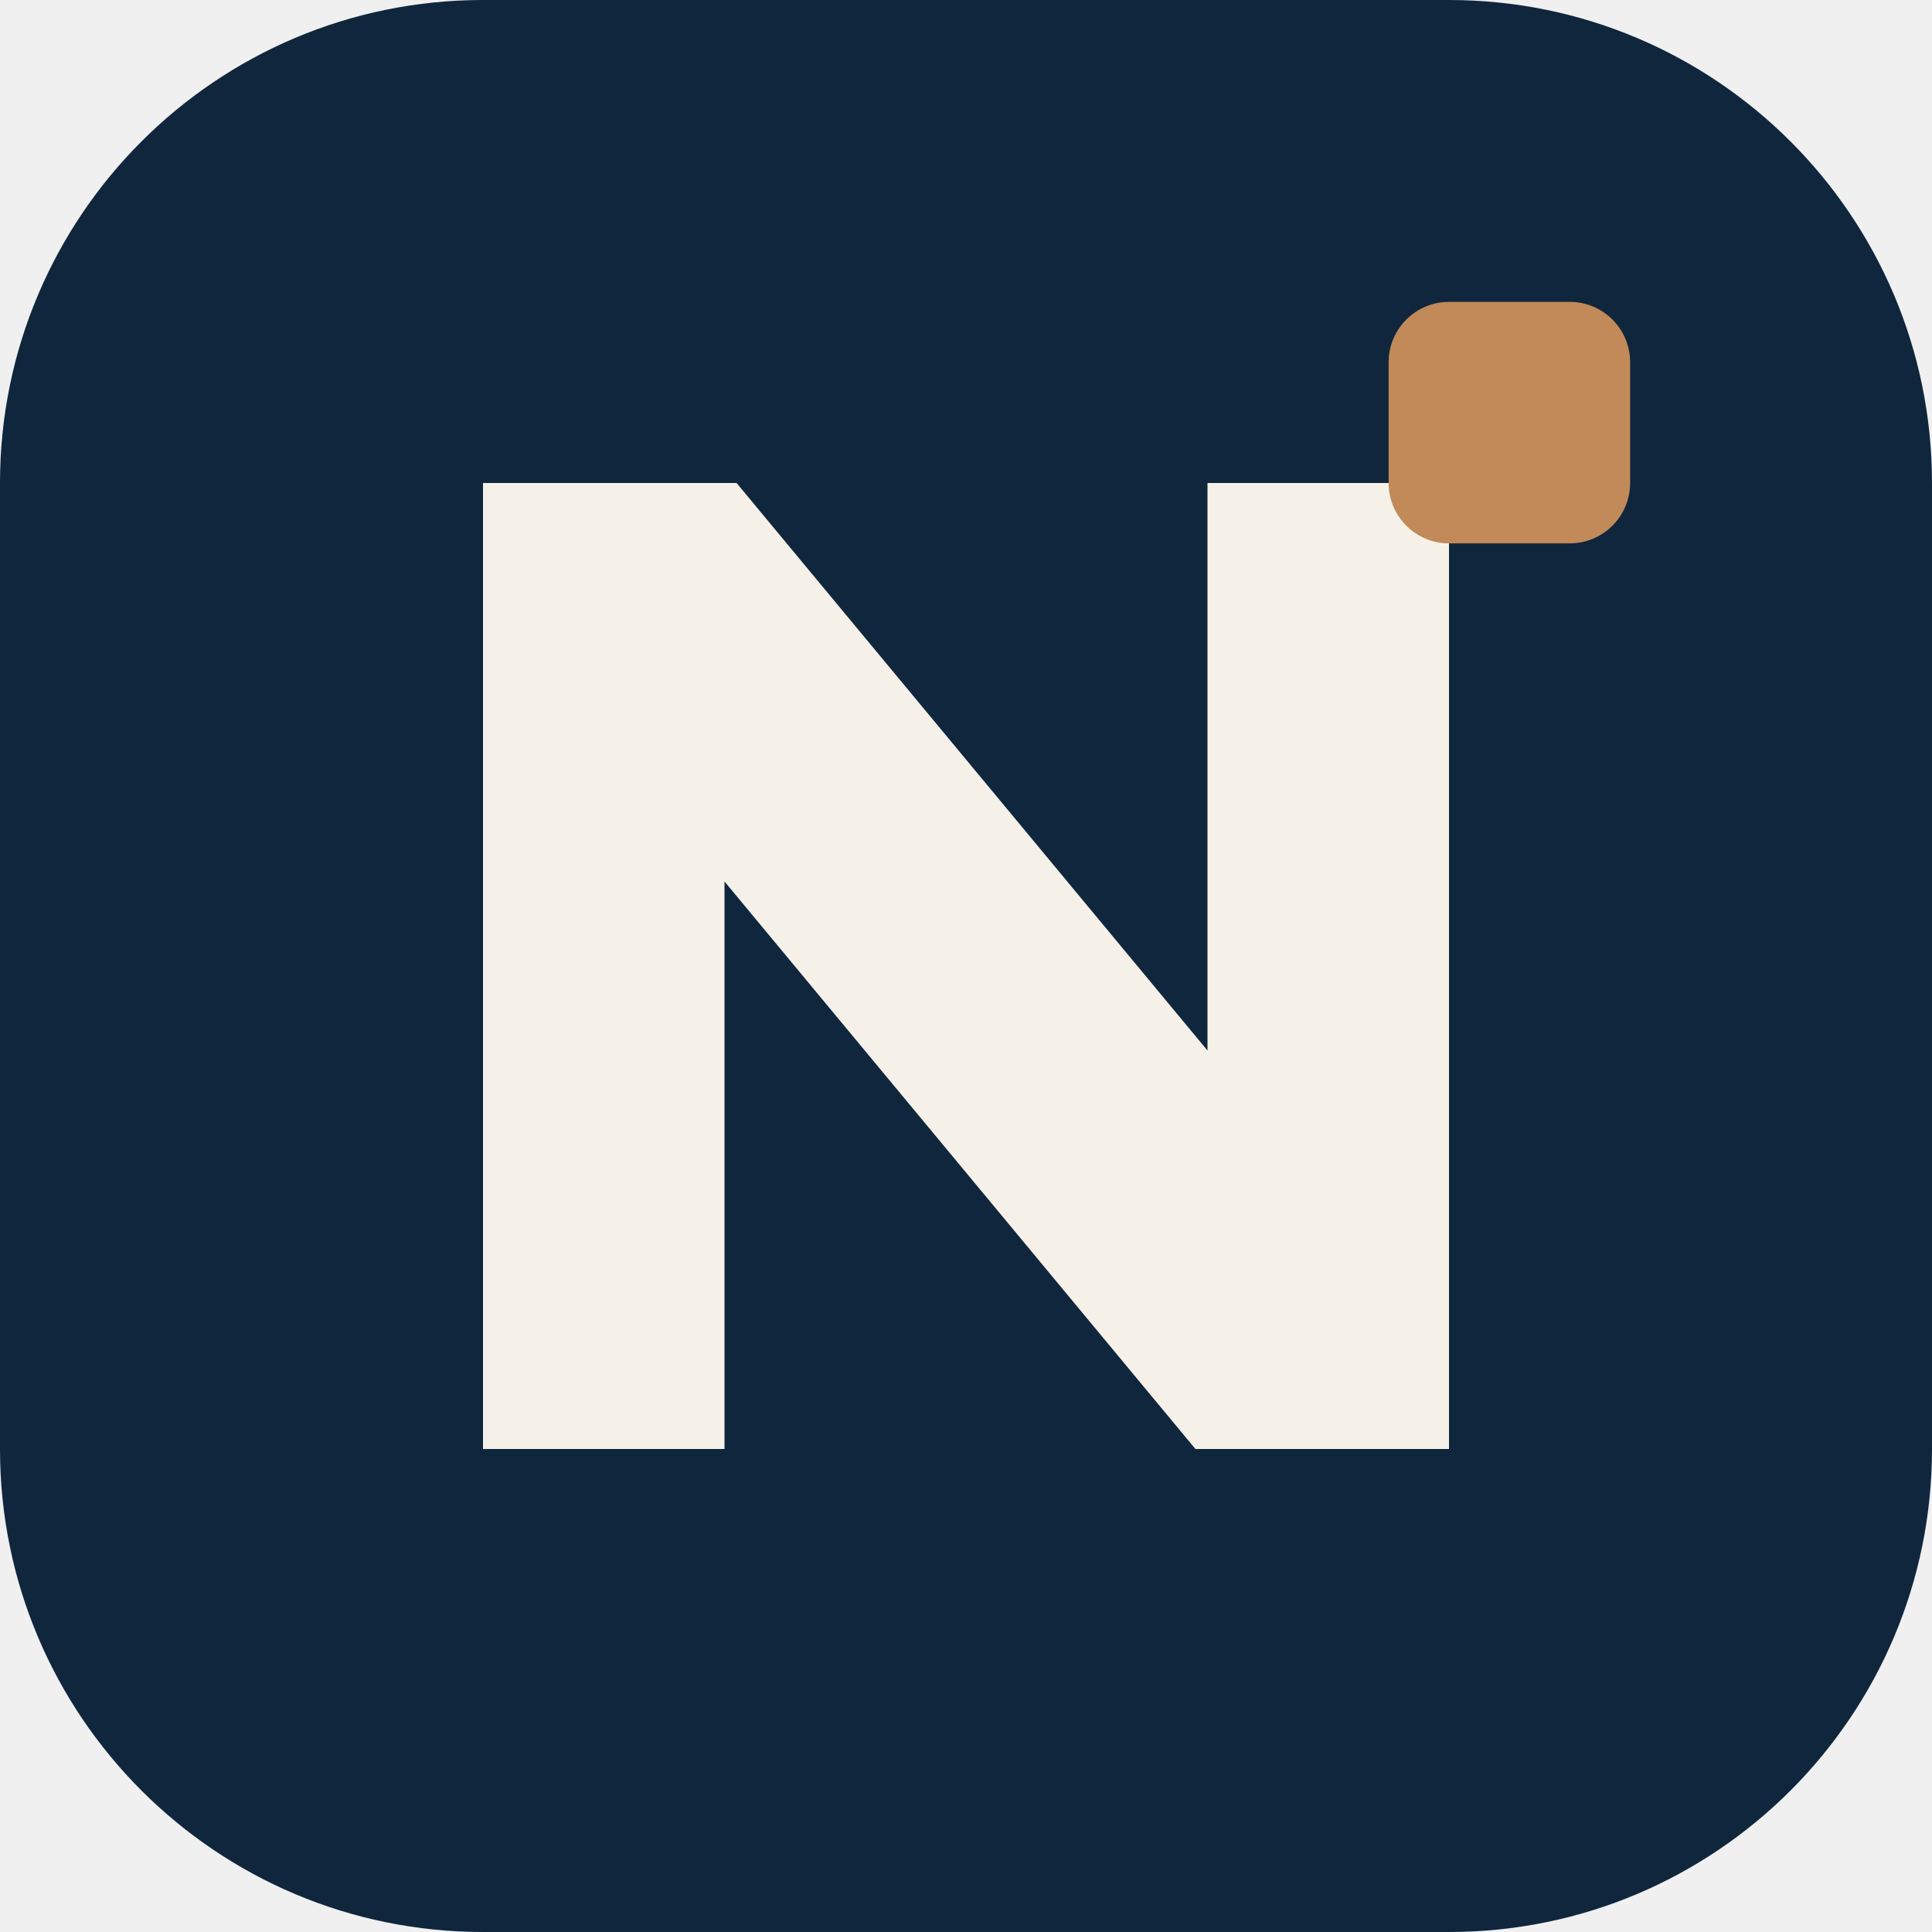
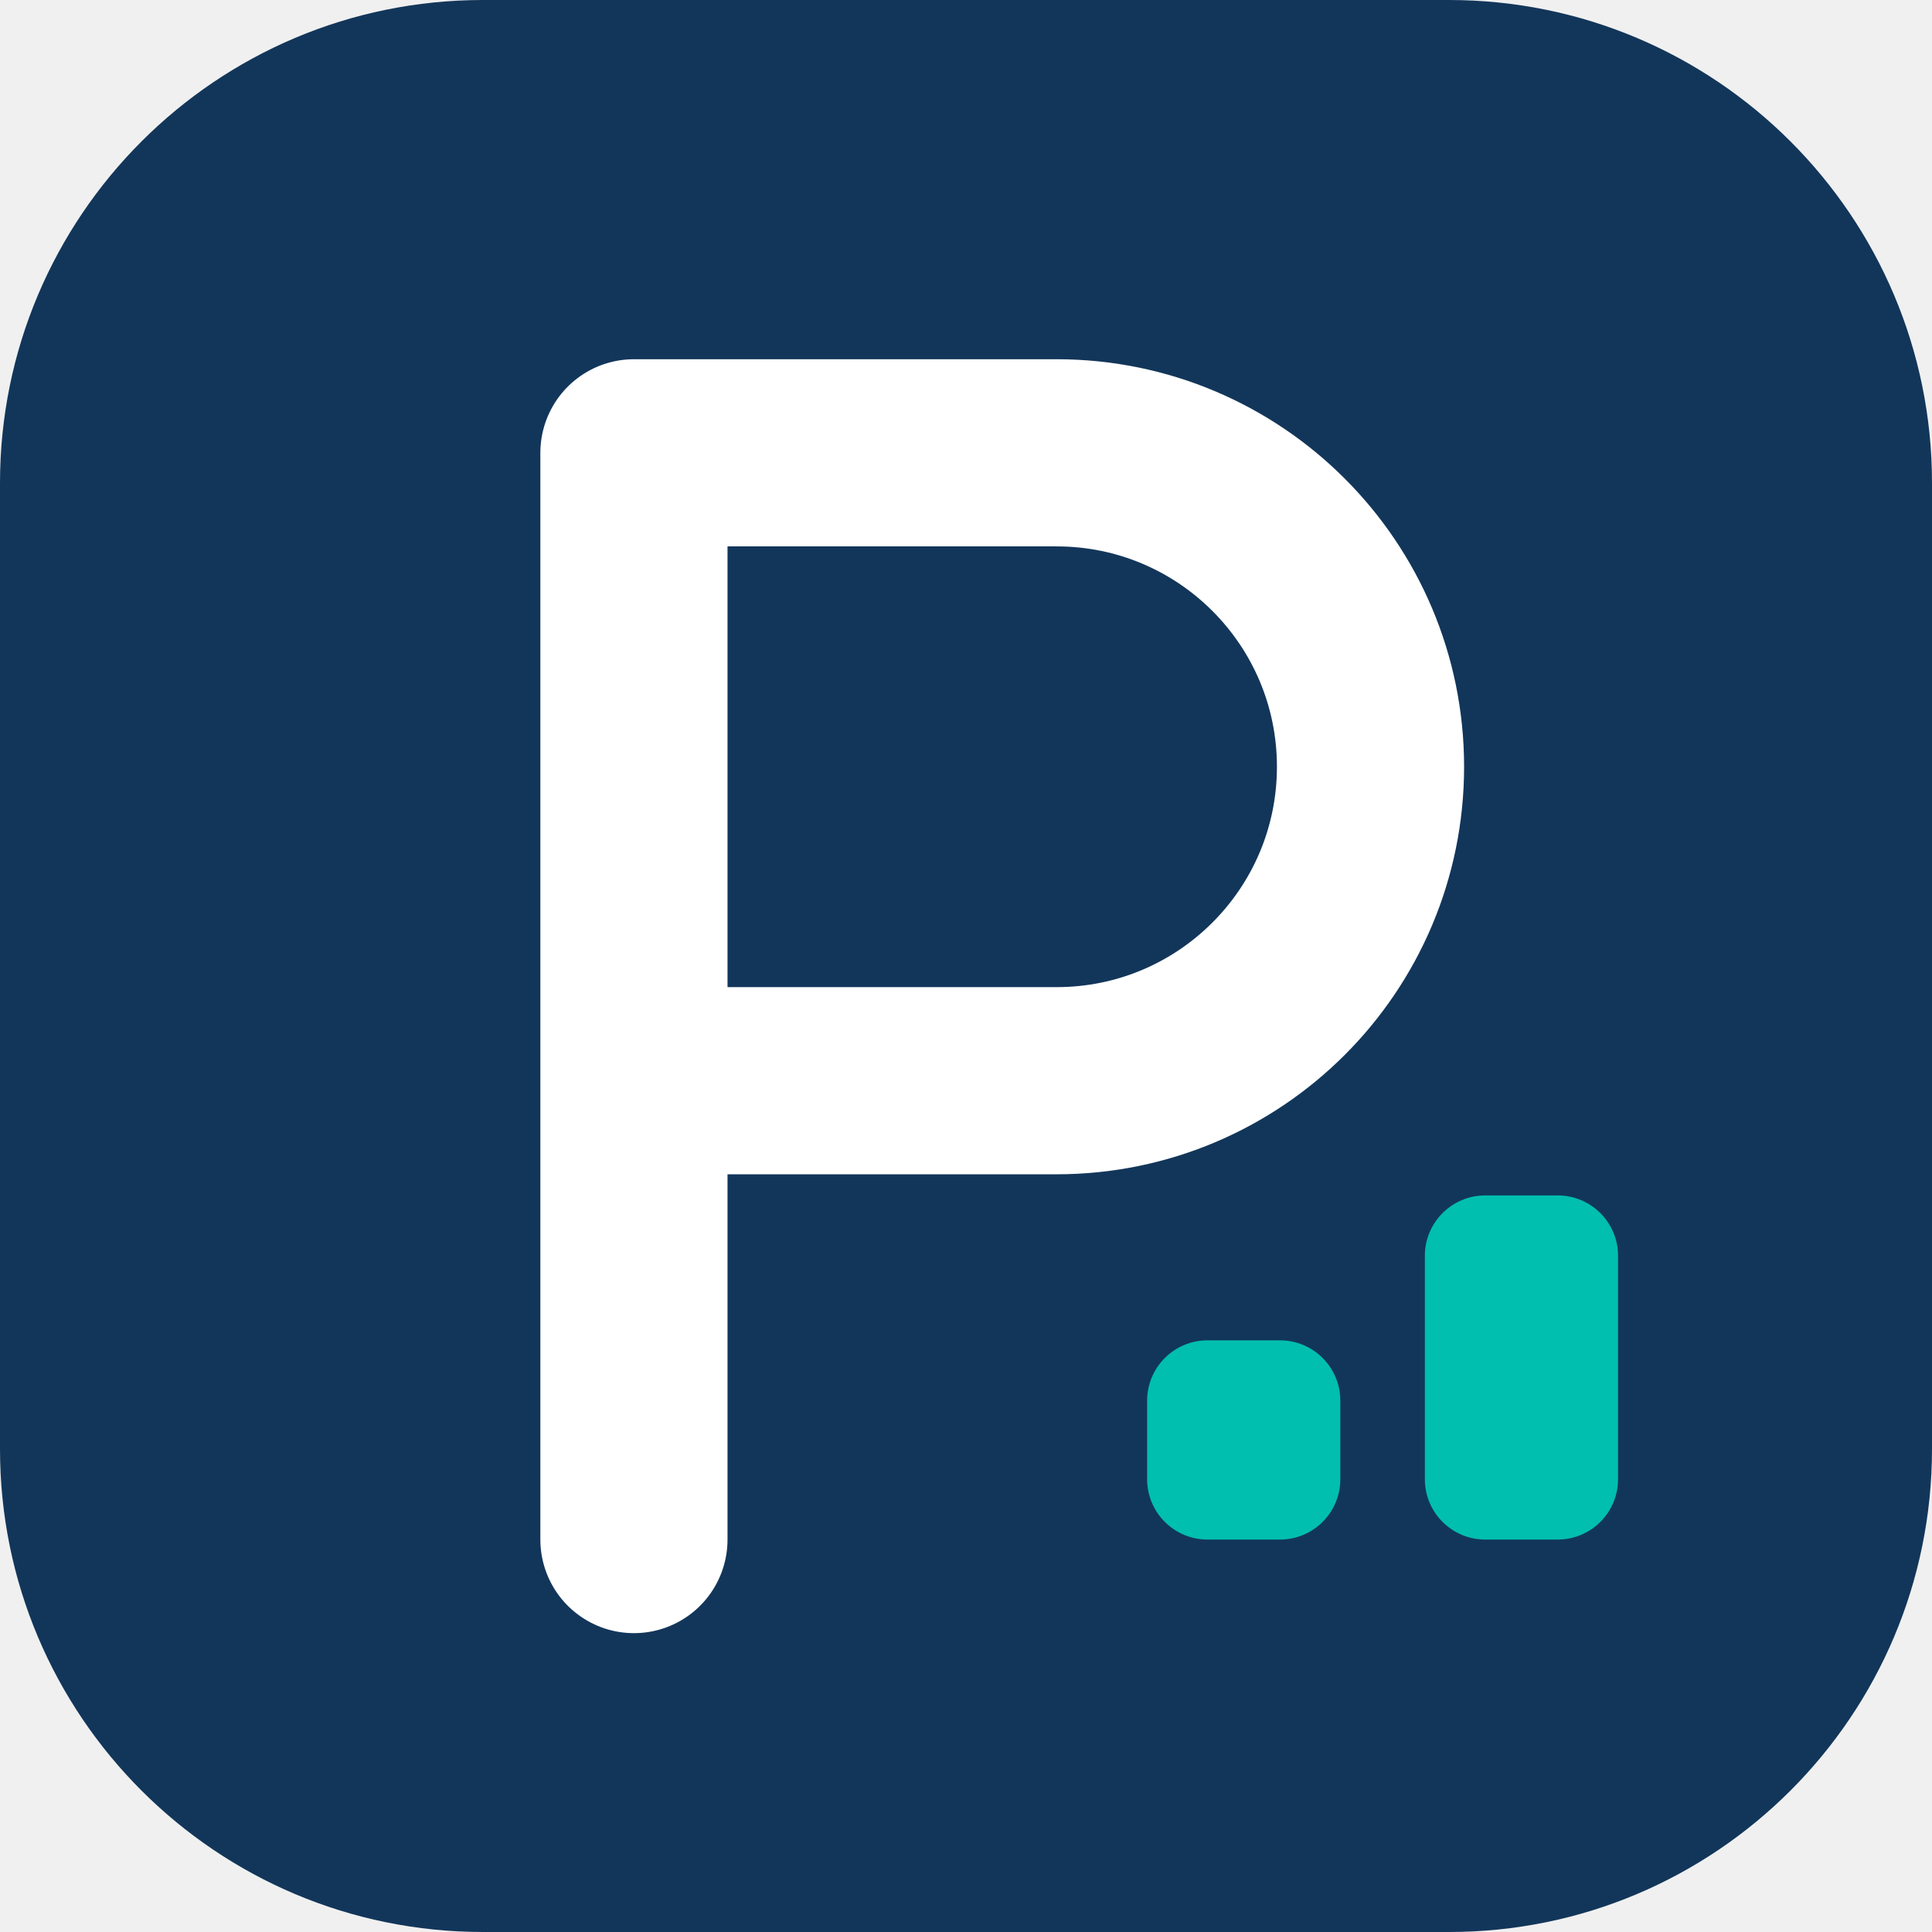
<svg xmlns="http://www.w3.org/2000/svg" viewBox="0 0 32 32">
-   <rect width="32" height="32" rx="8" fill="#10263D" />
-   <path d="M8 24V8h4.2l7.8 9.4V8H24v16h-4.2L12 14.6V24z" fill="#F5F1E8" />
-   <rect x="23" y="5" width="4" height="4" rx="1" fill="#C18A58" />
+   <rect width="32" height="32" rx="8" fill="#12365A" />
+   <path d="M10.5 25.5V7.5h7a5.2 5.2 0 0 1 0 10.4h-7" fill="none" stroke="#FFFFFF" stroke-width="3.1" stroke-linecap="round" stroke-linejoin="round" />
+   <rect x="19" y="22.2" width="3.2" height="3.3" rx="1" fill="#00BFAE" />
+   <rect x="23.6" y="19.8" width="3.2" height="5.7" rx="1" fill="#00BFAE" />
</svg>
